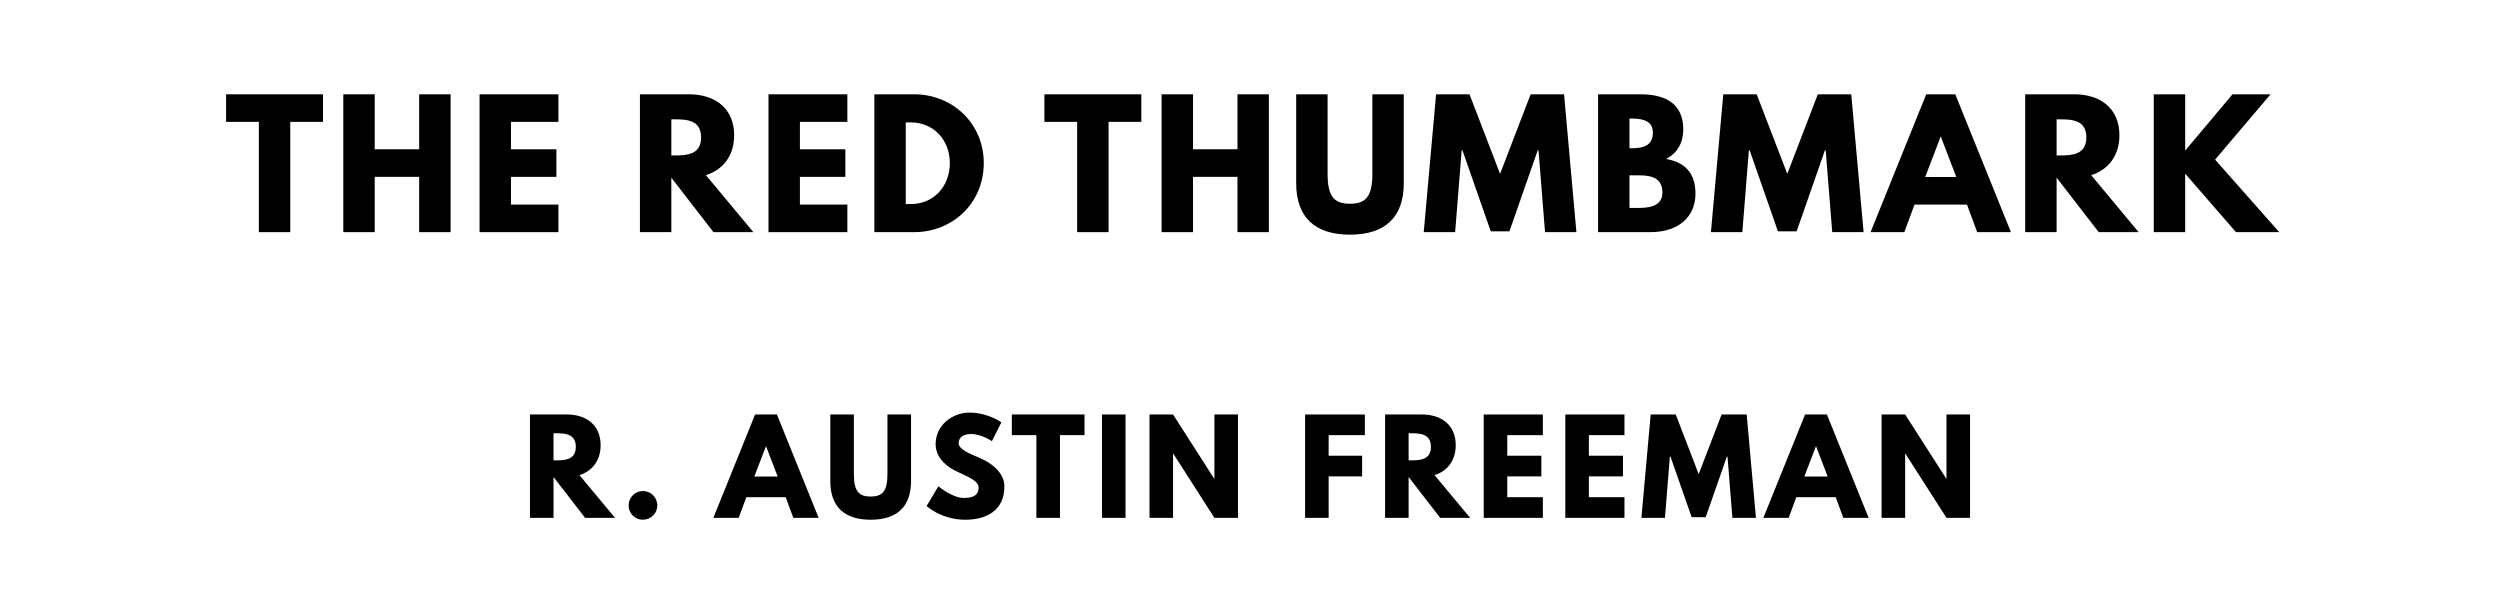
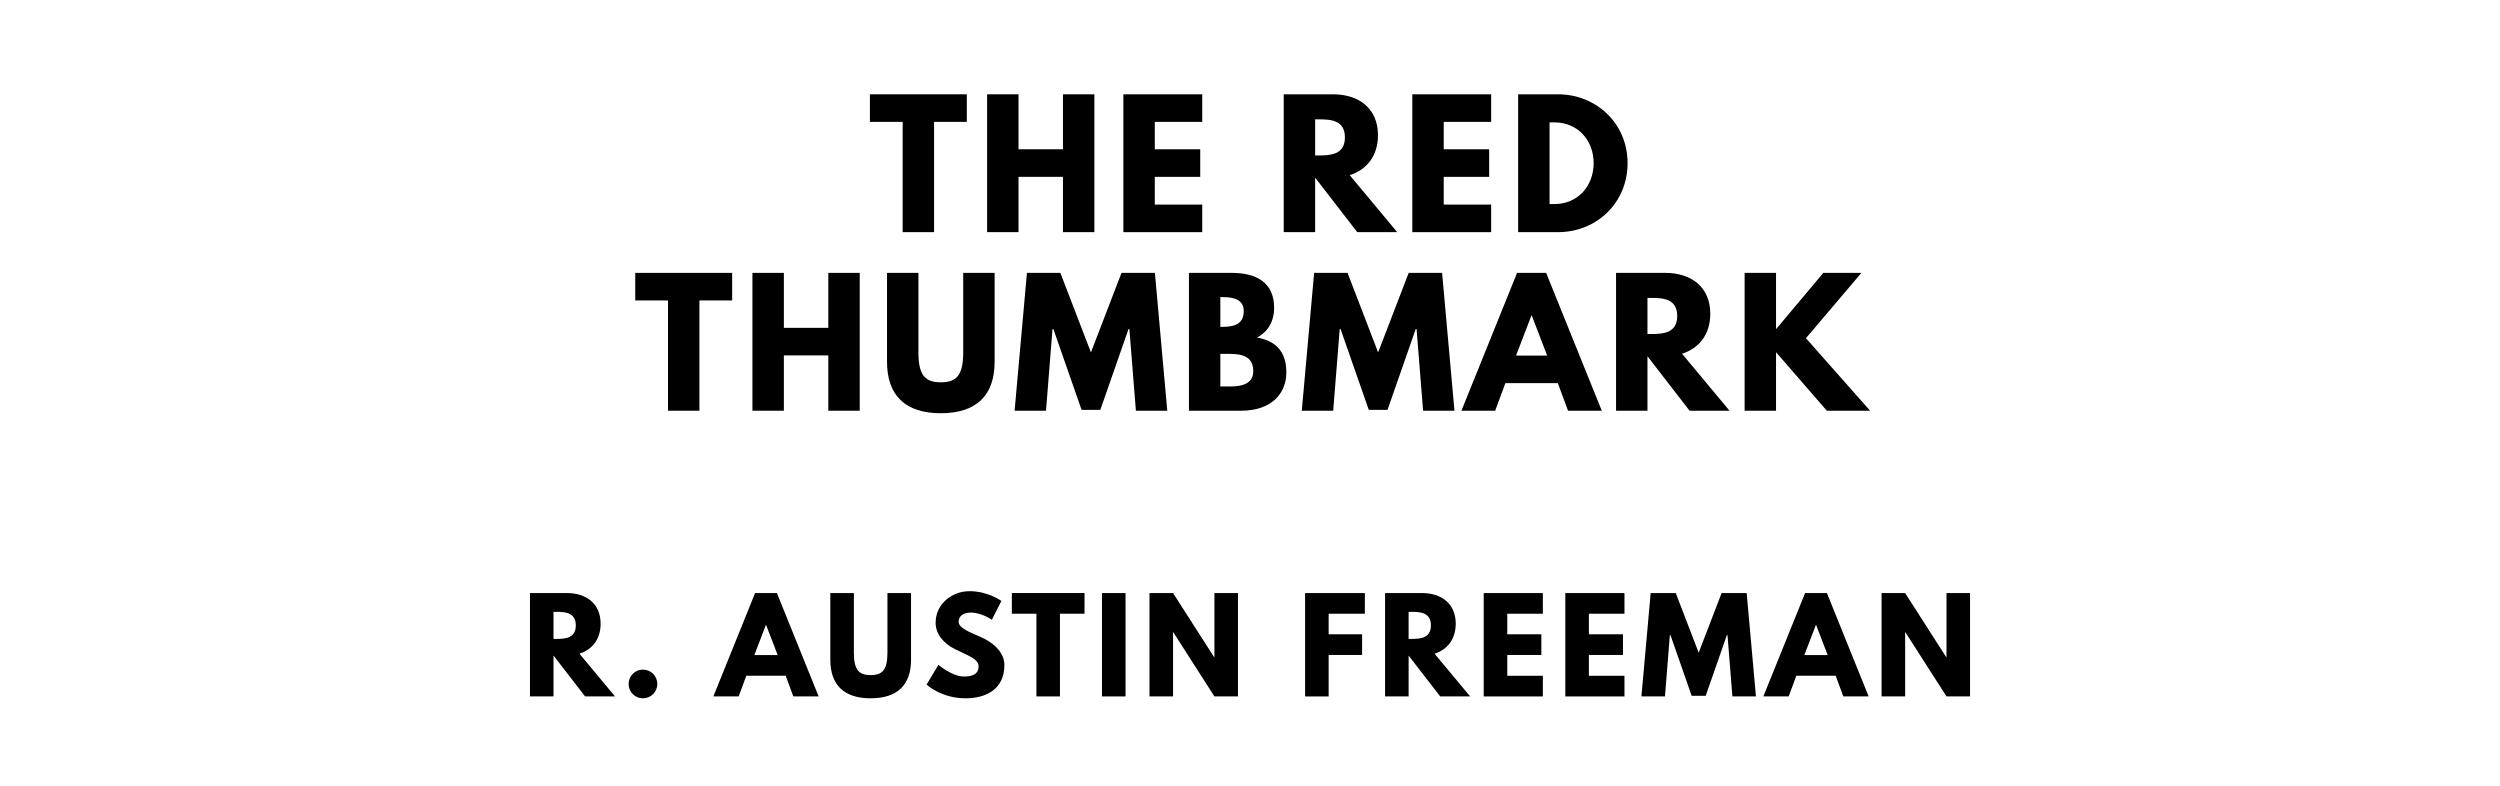
- <svg xmlns="http://www.w3.org/2000/svg" version="1.1" viewBox="0 0 1400 340">
-   <g aria-label="THE RED THUMBMARK">
-     <path d="M126.62,68.25l0.00-15.44l54.27,0.00l0.00,15.44l-18.34,0.00l0.00,61.75l-17.59,0.00l0.00-61.75l-18.34,0.00z" />
-     <path d="M209.84,99.03l0.00,30.97l-17.59,0.00l0.00-77.19l17.59,0.00l0.00,30.78l24.89,0.00l0.00-30.78l17.59,0.00l0.00,77.19l-17.59,0.00l0.00-30.97l-24.89,0.00z" />
-     <path d="M312.71,52.81l0.00,15.44l-26.57,0.00l0.00,15.35l25.45,0.00l0.00,15.44l-25.45,0.00l0.00,15.53l26.57,0.00l0.00,15.44l-44.16,0.00l0.00-77.19l44.16,0.00z" />
-     <path d="M358.36,52.81l27.60,0.00c14.32,0.00,25.17,7.77,25.17,22.92c0.00,11.60-6.36,19.37-15.81,22.36l26.57,31.91l-22.36,0.00l-23.58-30.50l0.00,30.50l-17.59,0.00l0.00-77.19z  M375.95,87.05l2.06,0.00c6.64,0.00,14.60-0.47,14.60-10.11s-7.95-10.11-14.60-10.11l-2.06,0.00l0.00,20.21z" />
-     <path d="M474.52,52.81l0.00,15.44l-26.57,0.00l0.00,15.35l25.45,0.00l0.00,15.44l-25.45,0.00l0.00,15.53l26.57,0.00l0.00,15.44l-44.16,0.00l0.00-77.19l44.16,0.00z" />
-     <path d="M489.63,52.81l22.36,0.00c21.15,0.00,38.92,16.09,38.92,38.55c0.00,22.55-17.68,38.64-38.92,38.64l-22.36,0.00l0.00-77.19z  M507.22,114.28l2.71,0.00c13.01,0.00,21.89-9.92,21.99-22.83c0.00-12.91-8.89-22.92-21.99-22.92l-2.71,0.00l0.00,45.75z" />
-     <path d="M584.87,68.25l0.00-15.44l54.27,0.00l0.00,15.44l-18.34,0.00l0.00,61.75l-17.59,0.00l0.00-61.75l-18.34,0.00z" />
-     <path d="M668.09,99.03l0.00,30.97l-17.59,0.00l0.00-77.19l17.59,0.00l0.00,30.78l24.89,0.00l0.00-30.78l17.59,0.00l0.00,77.19l-17.59,0.00l0.00-30.97l-24.89,0.00z" />
-     <path d="M786.12,52.81l0.00,49.78c0.00,19.09-10.48,28.82-30.13,28.82s-30.13-9.73-30.13-28.82l0.00-49.78l17.59,0.00l0.00,44.63c0.00,12.91,3.93,16.65,12.54,16.65s12.54-3.74,12.54-16.65l0.00-44.63l17.59,0.00z" />
-     <path d="M865.22,130.00l-3.65-45.75l-0.47,0.00l-15.81,45.29l-10.48,0.00l-15.81-45.29l-0.47,0.00l-3.65,45.75l-17.59,0.00l6.92-77.19l18.71,0.00l17.12,44.54l17.12-44.54l18.71,0.00l6.92,77.19l-17.59,0.00z" />
-     <path d="M894.92,52.81l23.95,0.00c13.29,0.00,23.77,4.96,23.77,19.65c0.00,7.11-3.09,13.19-9.64,16.56c9.64,1.68,16.47,7.02,16.47,19.46c0.00,12.73-9.26,21.52-25.26,21.52l-29.29,0.00l0.00-77.19z  M912.51,83.03l1.40,0.00c7.58,0.00,11.70-2.34,11.70-8.80c0.00-5.52-4.02-7.86-11.70-7.86l-1.40,0.00l0.00,16.65z  M912.51,116.43l5.52,0.00c8.33,0.00,12.91-2.53,12.91-8.61c0.00-7.11-4.58-9.64-12.91-9.64l-5.52,0.00l0.00,18.25z" />
-     <path d="M1026.05,130.00l-3.65-45.75l-0.47,0.00l-15.81,45.29l-10.48,0.00l-15.81-45.29l-0.47,0.00l-3.65,45.75l-17.59,0.00l6.92-77.19l18.71,0.00l17.12,44.54l17.12-44.54l18.71,0.00l6.92,77.19l-17.59,0.00z" />
-     <path d="M1094.96,52.81l31.16,77.19l-18.90,0.00l-5.71-15.44l-29.38,0.00l-5.71,15.44l-18.90,0.00l31.16-77.19l16.28,0.00z  M1095.52,99.12l-8.61-22.46l-0.19,0.00l-8.61,22.46l17.40,0.00z" />
-     <path d="M1134.11,52.81l27.60,0.00c14.32,0.00,25.17,7.77,25.17,22.92c0.00,11.60-6.36,19.37-15.81,22.36l26.57,31.91l-22.36,0.00l-23.58-30.50l0.00,30.50l-17.59,0.00l0.00-77.19z  M1151.70,87.05l2.06,0.00c6.64,0.00,14.60-0.47,14.60-10.11s-7.95-10.11-14.60-10.11l-2.06,0.00l0.00,20.21z" />
-     <path d="M1276.37,130.00l-24.23,0.00l-28.44-32.75l0.00,32.75l-17.59,0.00l0.00-77.19l17.59,0.00l0.00,31.53l26.48-31.53l21.33,0.00l-31.06,36.58z" />
+ <svg xmlns="http://www.w3.org/2000/svg" version="1.1" viewBox="0 0 1400 440">
+   <g aria-label="THE RED">
+     <path d="M487.15,68.25l0.00-15.44l54.27,0.00l0.00,15.44l-18.34,0.00l0.00,61.75l-17.59,0.00l0.00-61.75l-18.34,0.00z" />
+     <path d="M570.37,99.03l0.00,30.97l-17.59,0.00l0.00-77.19l17.59,0.00l0.00,30.78l24.89,0.00l0.00-30.78l17.59,0.00l0.00,77.19l-17.59,0.00l0.00-30.97l-24.89,0.00z" />
+     <path d="M673.25,52.81l0.00,15.44l-26.57,0.00l0.00,15.35l25.45,0.00l0.00,15.44l-25.45,0.00l0.00,15.53l26.57,0.00l0.00,15.44l-44.16,0.00l0.00-77.19l44.16,0.00z" />
+     <path d="M718.89,52.81l27.60,0.00c14.32,0.00,25.17,7.77,25.17,22.92c0.00,11.60-6.36,19.37-15.81,22.36l26.57,31.91l-22.36,0.00l-23.58-30.50l0.00,30.50l-17.59,0.00l0.00-77.19z  M736.49,87.05l2.06,0.00c6.64,0.00,14.60-0.47,14.60-10.11s-7.95-10.11-14.60-10.11l-2.06,0.00l0.00,20.21z" />
+     <path d="M835.05,52.81l0.00,15.44l-26.57,0.00l0.00,15.35l25.45,0.00l0.00,15.44l-25.45,0.00l0.00,15.53l26.57,0.00l0.00,15.44l-44.16,0.00l0.00-77.19l44.16,0.00z" />
+     <path d="M850.16,52.81l22.36,0.00c21.15,0.00,38.92,16.09,38.92,38.55c0.00,22.55-17.68,38.64-38.92,38.64l-22.36,0.00l0.00-77.19z  M867.75,114.28l2.71,0.00c13.01,0.00,21.89-9.92,21.99-22.83c0.00-12.91-8.89-22.92-21.99-22.92l-2.71,0.00l0.00,45.75z" />
+   </g>
+   <g aria-label="THUMBMARK">
+     <path d="M355.74,168.25l0.00-15.44l54.27,0.00l0.00,15.44l-18.34,0.00l0.00,61.75l-17.59,0.00l0.00-61.75l-18.34,0.00z" />
+     <path d="M438.96,199.03l0.00,30.97l-17.59,0.00l0.00-77.19l17.59,0.00l0.00,30.78l24.89,0.00l0.00-30.78l17.59,0.00l0.00,77.19l-17.59,0.00l0.00-30.97l-24.89,0.00z" />
+     <path d="M556.99,152.81l0.00,49.78c0.00,19.09-10.48,28.82-30.13,28.82s-30.13-9.73-30.13-28.82l0.00-49.78l17.59,0.00l0.00,44.63c0.00,12.91,3.93,16.65,12.54,16.65s12.54-3.74,12.54-16.65l0.00-44.63l17.59,0.00z" />
+     <path d="M636.10,230.00l-3.65-45.75l-0.47,0.00l-15.81,45.29l-10.48,0.00l-15.81-45.29l-0.47,0.00l-3.65,45.75l-17.59,0.00l6.92-77.19l18.71,0.00l17.12,44.54l17.12-44.54l18.71,0.00l6.92,77.19l-17.59,0.00z" />
+     <path d="M665.80,152.81l23.95,0.00c13.29,0.00,23.77,4.96,23.77,19.65c0.00,7.11-3.09,13.19-9.64,16.56c9.64,1.68,16.47,7.02,16.47,19.46c0.00,12.73-9.26,21.52-25.26,21.52l-29.29,0.00l0.00-77.19z  M683.39,183.03l1.40,0.00c7.58,0.00,11.70-2.34,11.70-8.80c0.00-5.52-4.02-7.86-11.70-7.86l-1.40,0.00l0.00,16.65z  M683.39,216.43l5.52,0.00c8.33,0.00,12.91-2.53,12.91-8.61c0.00-7.11-4.58-9.64-12.91-9.64l-5.52,0.00l0.00,18.25z" />
+     <path d="M796.93,230.00l-3.65-45.75l-0.47,0.00l-15.81,45.29l-10.48,0.00l-15.81-45.29l-0.47,0.00l-3.65,45.75l-17.59,0.00l6.92-77.19l18.71,0.00l17.12,44.54l17.12-44.54l18.71,0.00l6.92,77.19l-17.59,0.00z" />
+     <path d="M865.84,152.81l31.16,77.19l-18.90,0.00l-5.71-15.44l-29.38,0.00l-5.71,15.44l-18.90,0.00l31.16-77.19l16.28,0.00z  M866.40,199.12l-8.61-22.46l-0.19,0.00l-8.61,22.46l17.40,0.00z" />
+     <path d="M904.99,152.81l27.60,0.00c14.32,0.00,25.17,7.77,25.17,22.92c0.00,11.60-6.36,19.37-15.81,22.36l26.57,31.91l-22.36,0.00l-23.58-30.50l0.00,30.50l-17.59,0.00l0.00-77.19z  M922.58,187.05l2.06,0.00c6.64,0.00,14.60-0.47,14.60-10.11s-7.95-10.11-14.60-10.11l-2.06,0.00l0.00,20.21z" />
+     <path d="M1047.25,230.00l-24.23,0.00l-28.44-32.75l0.00,32.75l-17.59,0.00l0.00-77.19l17.59,0.00l0.00,31.53l26.48-31.53l21.33,0.00l-31.06,36.58z" />
  </g>
  <g aria-label="R. AUSTIN FREEMAN">
-     <path d="M296.77,232.11l20.70,0.00c10.74,0.00,18.88,5.82,18.88,17.19c0.00,8.70-4.77,14.53-11.86,16.77l19.93,23.93l-16.77,0.00l-17.68-22.88l0.00,22.88l-13.19,0.00l0.00-57.89z  M309.96,257.79l1.54,0.00c4.98,0.00,10.95-0.35,10.95-7.58s-5.96-7.58-10.95-7.58l-1.54,0.00l0.00,15.16z" />
-     <path d="M360.02,274.98c4.49,0.00,8.07,3.58,8.07,8.07c0.00,4.42-3.58,8.00-8.07,8.00c-4.42,0.00-8.00-3.58-8.00-8.00c0.00-4.49,3.58-8.07,8.00-8.07z" />
-     <path d="M435.07,232.11l23.37,57.89l-14.18,0.00l-4.28-11.58l-22.04,0.00l-4.28,11.58l-14.18,0.00l23.37-57.89l12.21,0.00z  M435.49,266.84l-6.46-16.84l-0.14,0.00l-6.46,16.84l13.05,0.00z" />
-     <path d="M510.18,232.11l0.00,37.33c0.00,14.32-7.86,21.61-22.60,21.61s-22.60-7.30-22.60-21.61l0.00-37.33l13.19,0.00l0.00,33.47c0.00,9.68,2.95,12.49,9.40,12.49s9.40-2.81,9.40-12.49l0.00-33.47l13.19,0.00z" />
-     <path d="M542.82,231.05c10.53,0.00,17.96,5.47,17.96,5.47l-5.33,10.53s-5.75-4.00-11.72-4.00c-4.49,0.00-6.88,2.04-6.88,5.19c0.00,3.23,5.47,5.54,12.07,8.35c6.46,2.74,13.54,8.21,13.54,15.79c0.00,13.82-10.53,18.67-21.82,18.67c-13.54,0.00-21.75-7.65-21.75-7.65l6.60-11.09s7.72,6.53,14.18,6.53c2.88,0.00,8.35-0.28,8.35-5.68c0.00-4.21-6.18-6.11-13.05-9.54c-6.95-3.44-11.02-8.84-11.02-14.88c0.00-10.81,9.54-17.68,18.88-17.68z" />
-     <path d="M566.63,243.68l0.00-11.58l40.70,0.00l0.00,11.58l-13.75,0.00l0.00,46.32l-13.19,0.00l0.00-46.32l-13.75,0.00z" />
-     <path d="M630.30,232.11l0.00,57.89l-13.19,0.00l0.00-57.89l13.19,0.00z" />
-     <path d="M656.91,254.07l0.00,35.93l-13.19,0.00l0.00-57.89l13.19,0.00l23.02,35.93l0.14,0.00l0.00-35.93l13.19,0.00l0.00,57.89l-13.19,0.00l-23.02-35.93l-0.14,0.00z" />
-     <path d="M764.32,232.11l0.00,11.58l-20.28,0.00l0.00,11.51l18.74,0.00l0.00,11.58l-18.74,0.00l0.00,23.23l-13.19,0.00l0.00-57.89l33.47,0.00z" />
-     <path d="M775.63,232.11l20.70,0.00c10.74,0.00,18.88,5.82,18.88,17.19c0.00,8.70-4.77,14.53-11.86,16.77l19.93,23.93l-16.77,0.00l-17.68-22.88l0.00,22.88l-13.19,0.00l0.00-57.89z  M788.82,257.79l1.54,0.00c4.98,0.00,10.95-0.35,10.95-7.58s-5.96-7.58-10.95-7.58l-1.54,0.00l0.00,15.16z" />
-     <path d="M864.00,232.11l0.00,11.58l-19.93,0.00l0.00,11.51l19.09,0.00l0.00,11.58l-19.09,0.00l0.00,11.65l19.93,0.00l0.00,11.58l-33.12,0.00l0.00-57.89l33.12,0.00z" />
-     <path d="M909.70,232.11l0.00,11.58l-19.93,0.00l0.00,11.51l19.09,0.00l0.00,11.58l-19.09,0.00l0.00,11.65l19.93,0.00l0.00,11.58l-33.12,0.00l0.00-57.89l33.12,0.00z" />
-     <path d="M970.14,290.00l-2.74-34.32l-0.35,0.00l-11.86,33.96l-7.86,0.00l-11.86-33.96l-0.35,0.00l-2.74,34.32l-13.19,0.00l5.19-57.89l14.04,0.00l12.84,33.40l12.84-33.40l14.04,0.00l5.19,57.89l-13.19,0.00z" />
-     <path d="M1023.07,232.11l23.37,57.89l-14.18,0.00l-4.28-11.58l-22.04,0.00l-4.28,11.58l-14.18,0.00l23.37-57.89l12.21,0.00z  M1023.49,266.84l-6.46-16.84l-0.14,0.00l-6.46,16.84l13.05,0.00z" />
-     <path d="M1066.88,254.07l0.00,35.93l-13.19,0.00l0.00-57.89l13.19,0.00l23.02,35.93l0.14,0.00l0.00-35.93l13.19,0.00l0.00,57.89l-13.19,0.00l-23.02-35.93l-0.14,0.00z" />
+     <path d="M296.77,332.11l20.70,0.00c10.74,0.00,18.88,5.82,18.88,17.19c0.00,8.70-4.77,14.53-11.86,16.77l19.93,23.93l-16.77,0.00l-17.68-22.88l0.00,22.88l-13.19,0.00l0.00-57.89z  M309.96,357.79l1.54,0.00c4.98,0.00,10.95-0.35,10.95-7.58s-5.96-7.58-10.95-7.58l-1.54,0.00l0.00,15.16z" />
+     <path d="M360.02,374.98c4.49,0.00,8.07,3.58,8.07,8.07c0.00,4.42-3.58,8.00-8.07,8.00c-4.42,0.00-8.00-3.58-8.00-8.00c0.00-4.49,3.58-8.07,8.00-8.07z" />
+     <path d="M435.07,332.11l23.37,57.89l-14.18,0.00l-4.28-11.58l-22.04,0.00l-4.28,11.58l-14.18,0.00l23.37-57.89l12.21,0.00z  M435.49,366.84l-6.46-16.84l-0.14,0.00l-6.46,16.84l13.05,0.00z" />
+     <path d="M510.18,332.11l0.00,37.33c0.00,14.32-7.86,21.61-22.60,21.61s-22.60-7.30-22.60-21.61l0.00-37.33l13.19,0.00l0.00,33.47c0.00,9.68,2.95,12.49,9.40,12.49s9.40-2.81,9.40-12.49l0.00-33.47l13.19,0.00z" />
+     <path d="M542.82,331.05c10.53,0.00,17.96,5.47,17.96,5.47l-5.33,10.53s-5.75-4.00-11.72-4.00c-4.49,0.00-6.88,2.04-6.88,5.19c0.00,3.23,5.47,5.54,12.07,8.35c6.46,2.74,13.54,8.21,13.54,15.79c0.00,13.82-10.53,18.67-21.82,18.67c-13.54,0.00-21.75-7.65-21.75-7.65l6.60-11.09s7.72,6.53,14.18,6.53c2.88,0.00,8.35-0.28,8.35-5.68c0.00-4.21-6.18-6.11-13.05-9.54c-6.95-3.44-11.02-8.84-11.02-14.88c0.00-10.81,9.54-17.68,18.88-17.68z" />
+     <path d="M566.63,343.68l0.00-11.58l40.70,0.00l0.00,11.58l-13.75,0.00l0.00,46.32l-13.19,0.00l0.00-46.32l-13.75,0.00z" />
+     <path d="M630.30,332.11l0.00,57.89l-13.19,0.00l0.00-57.89l13.19,0.00z" />
+     <path d="M656.91,354.07l0.00,35.93l-13.19,0.00l0.00-57.89l13.19,0.00l23.02,35.93l0.14,0.00l0.00-35.93l13.19,0.00l0.00,57.89l-13.19,0.00l-23.02-35.93l-0.14,0.00z" />
+     <path d="M764.32,332.11l0.00,11.58l-20.28,0.00l0.00,11.51l18.74,0.00l0.00,11.58l-18.74,0.00l0.00,23.23l-13.19,0.00l0.00-57.89l33.47,0.00z" />
+     <path d="M775.63,332.11l20.70,0.00c10.74,0.00,18.88,5.82,18.88,17.19c0.00,8.70-4.77,14.53-11.86,16.77l19.93,23.93l-16.77,0.00l-17.68-22.88l0.00,22.88l-13.19,0.00l0.00-57.89z  M788.82,357.79l1.54,0.00c4.98,0.00,10.95-0.35,10.95-7.58s-5.96-7.58-10.95-7.58l-1.54,0.00l0.00,15.16z" />
+     <path d="M864.00,332.11l0.00,11.58l-19.93,0.00l0.00,11.51l19.09,0.00l0.00,11.58l-19.09,0.00l0.00,11.65l19.93,0.00l0.00,11.58l-33.12,0.00l0.00-57.89l33.12,0.00z" />
+     <path d="M909.70,332.11l0.00,11.58l-19.93,0.00l0.00,11.51l19.09,0.00l0.00,11.58l-19.09,0.00l0.00,11.65l19.93,0.00l0.00,11.58l-33.12,0.00l0.00-57.89l33.12,0.00z" />
+     <path d="M970.14,390.00l-2.74-34.32l-0.35,0.00l-11.86,33.96l-7.86,0.00l-11.86-33.96l-0.35,0.00l-2.74,34.32l-13.19,0.00l5.19-57.89l14.04,0.00l12.84,33.40l12.84-33.40l14.04,0.00l5.19,57.89l-13.19,0.00z" />
+     <path d="M1023.07,332.11l23.37,57.89l-14.18,0.00l-4.28-11.58l-22.04,0.00l-4.28,11.58l-14.18,0.00l23.37-57.89l12.21,0.00z  M1023.49,366.84l-6.46-16.84l-0.14,0.00l-6.46,16.84l13.05,0.00z" />
+     <path d="M1066.88,354.07l0.00,35.93l-13.19,0.00l0.00-57.89l13.19,0.00l23.02,35.93l0.14,0.00l0.00-35.93l13.19,0.00l0.00,57.89l-13.19,0.00l-23.02-35.93l-0.14,0.00z" />
  </g>
</svg>
